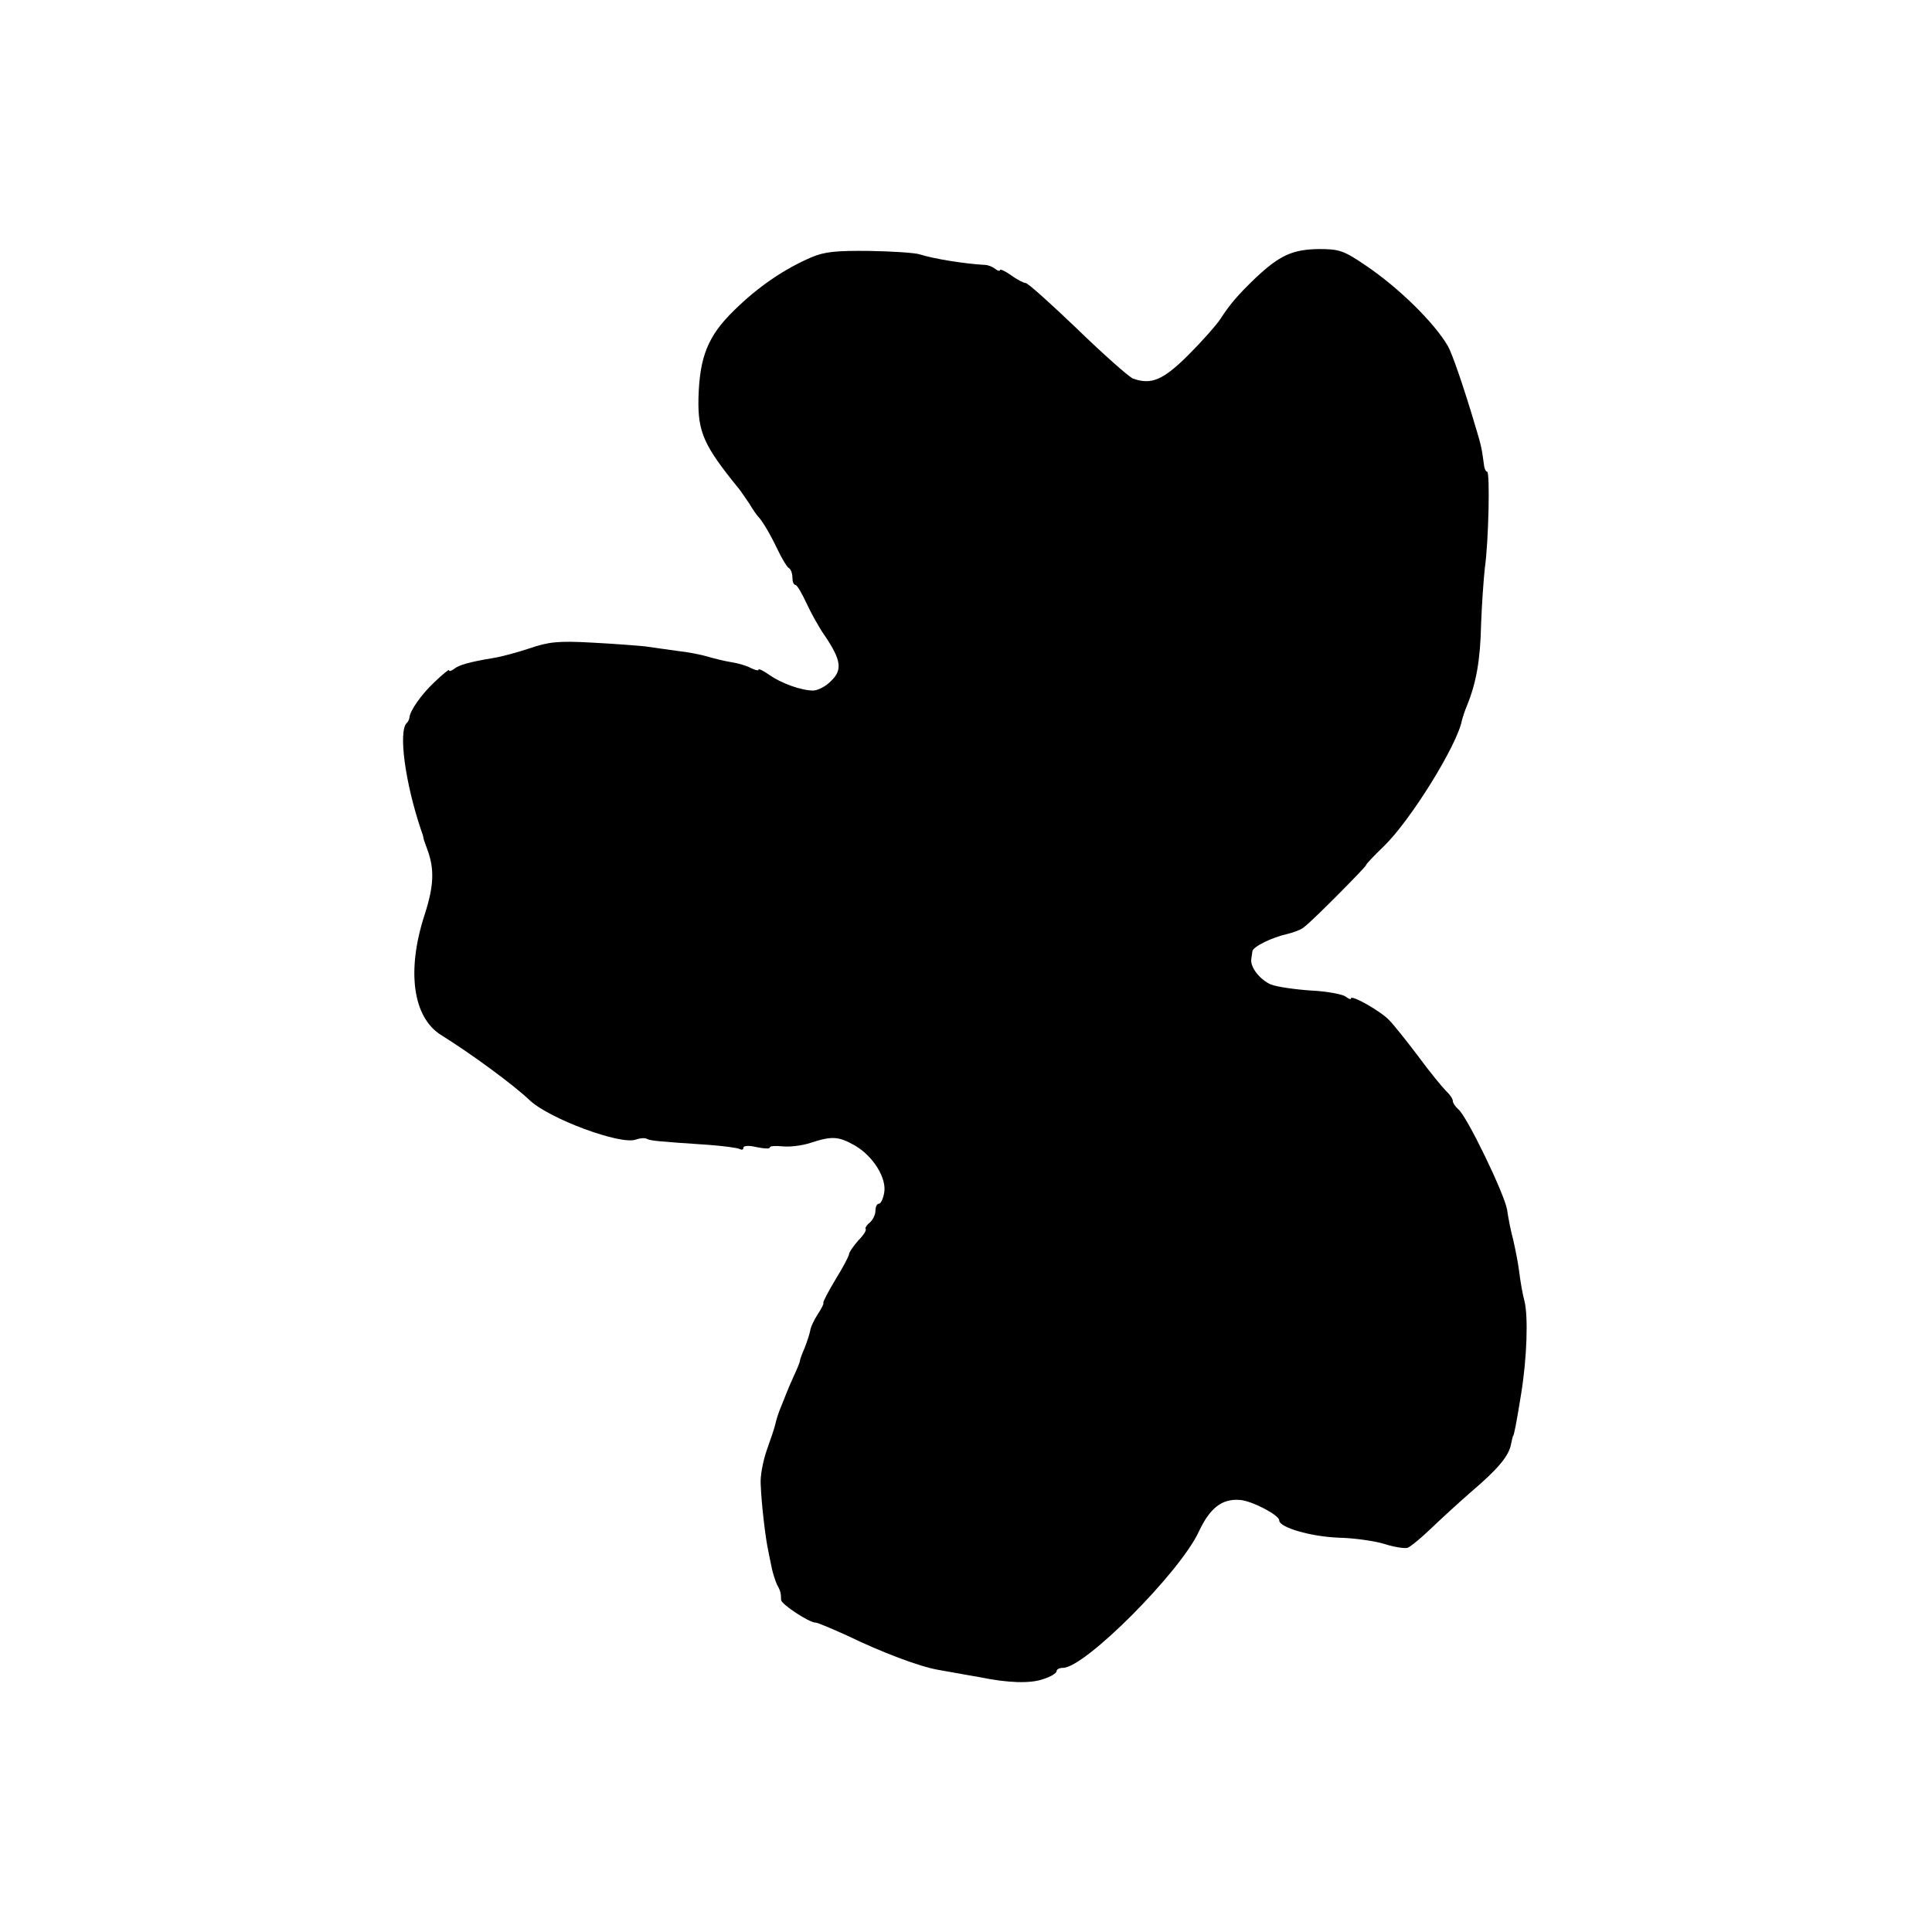
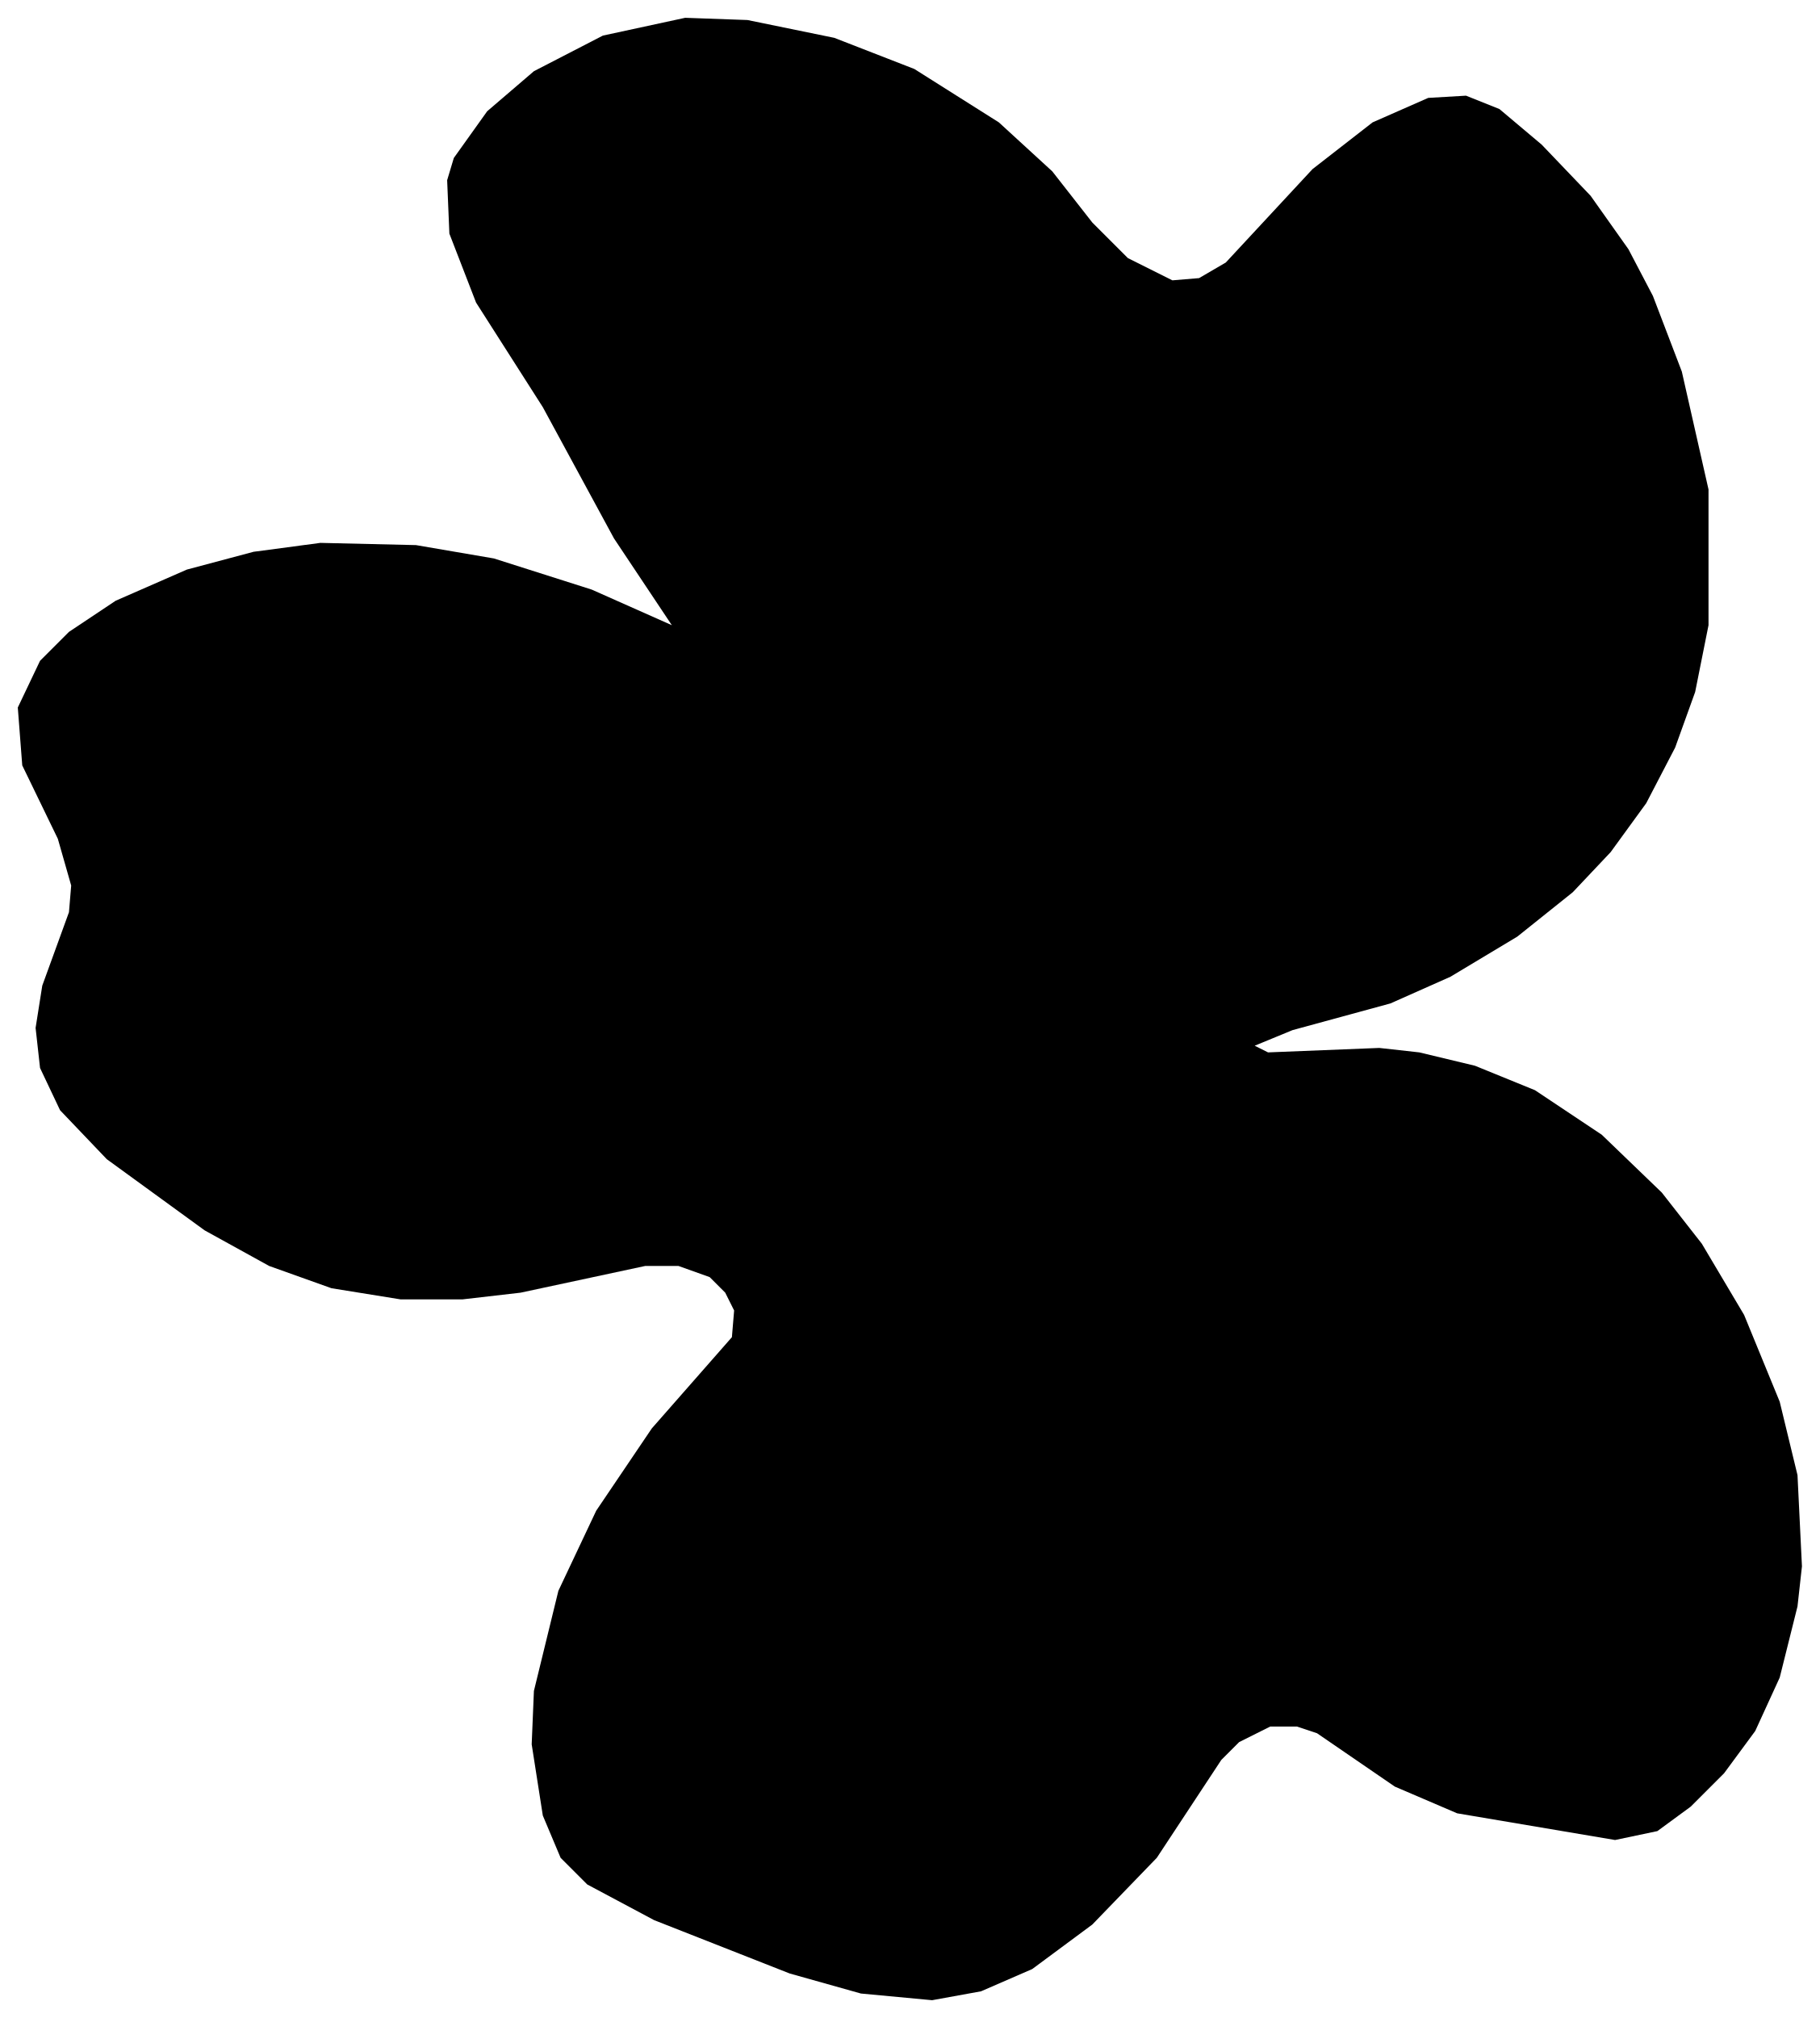
- <svg xmlns="http://www.w3.org/2000/svg" version="1.0" width="512pt" height="512pt" viewBox="0 0 512 512" preserveAspectRatio="xMidYMid meet">
-   <g transform="translate(0,512) scale(0.1,-0.1)" fill="#000000" stroke="none">
-     <path d="M2150 4438 c-72 -31 -141 -78 -204 -140 -70 -68 -92 -123 -95 -233 -2 -90 14 -126 107 -240 5 -6 17 -24 28 -40 10 -17 21 -32 24 -35 10 -10 31 -45 51 -87 11 -23 24 -45 29 -48 6 -3 10 -15 10 -26 0 -10 3 -19 8 -19 4 0 17 -22 29 -48 12 -26 34 -66 49 -87 43 -64 47 -90 17 -119 -14 -15 -36 -26 -48 -26 -31 0 -85 19 -117 42 -16 11 -28 17 -28 13 0 -3 -8 -1 -19 4 -10 6 -33 13 -52 16 -19 3 -47 10 -64 15 -16 5 -52 12 -80 15 -27 4 -66 9 -85 12 -19 2 -83 7 -141 10 -90 5 -115 2 -165 -15 -33 -11 -77 -23 -98 -26 -60 -10 -90 -18 -103 -29 -7 -5 -13 -7 -13 -3 0 3 -17 -11 -39 -32 -35 -33 -65 -76 -66 -94 0 -3 -3 -10 -7 -14 -23 -22 -4 -160 38 -284 3 -8 6 -17 6 -20 0 -3 5 -16 10 -30 20 -53 18 -98 -7 -175 -48 -148 -31 -271 44 -318 79 -49 192 -132 235 -173 52 -49 241 -119 281 -104 11 4 24 5 29 2 9 -5 29 -7 164 -16 40 -3 77 -8 82 -11 6 -3 10 -2 10 3 0 6 14 7 35 2 19 -4 35 -5 35 -1 0 4 15 5 34 3 19 -2 52 2 73 9 58 19 75 18 119 -7 48 -28 85 -87 77 -126 -3 -16 -9 -28 -14 -28 -5 0 -9 -8 -9 -19 0 -10 -7 -24 -15 -31 -9 -7 -13 -15 -11 -17 3 -3 -6 -17 -20 -31 -13 -15 -24 -31 -24 -36 0 -4 -16 -35 -36 -67 -19 -32 -34 -60 -32 -62 2 -1 -5 -15 -15 -30 -9 -14 -19 -34 -20 -44 -2 -10 -9 -31 -15 -46 -7 -16 -12 -30 -12 -33 0 -3 -7 -21 -17 -42 -9 -20 -17 -39 -18 -42 -1 -3 -7 -18 -14 -35 -7 -16 -14 -38 -16 -48 -2 -10 -13 -42 -23 -70 -10 -29 -18 -70 -16 -92 2 -53 13 -144 20 -175 3 -14 7 -36 10 -49 3 -13 9 -31 13 -40 9 -16 11 -23 11 -41 0 -11 74 -60 91 -60 6 0 43 -16 83 -34 93 -45 191 -82 241 -91 72 -13 85 -15 113 -20 73 -15 132 -17 166 -5 20 6 36 16 36 21 0 5 7 9 17 9 58 0 310 253 360 361 29 62 61 88 109 84 31 -2 104 -40 104 -54 0 -19 83 -43 157 -46 43 -1 98 -9 123 -17 25 -8 52 -12 60 -10 8 3 36 26 62 51 26 25 73 68 105 96 72 61 101 96 107 126 3 13 5 24 6 24 2 0 9 35 21 110 16 98 19 207 9 247 -5 18 -11 53 -14 78 -3 25 -11 63 -16 85 -6 22 -13 57 -16 79 -7 42 -106 247 -129 266 -8 7 -15 17 -15 23 0 5 -8 17 -18 26 -9 9 -43 50 -73 91 -31 41 -66 85 -78 97 -23 24 -101 68 -101 57 0 -4 -6 -1 -14 5 -8 6 -49 14 -92 16 -44 3 -91 10 -106 16 -28 12 -55 45 -52 67 1 6 2 16 3 21 1 12 52 37 93 46 17 4 38 12 45 19 25 19 163 159 163 163 0 3 22 26 48 51 70 68 193 266 206 332 2 8 8 27 14 41 24 59 35 119 37 214 2 55 7 123 10 150 10 69 14 255 6 255 -4 0 -8 10 -9 23 -5 39 -8 51 -22 97 -31 105 -62 194 -73 213 -36 62 -131 155 -217 213 -59 40 -70 44 -125 44 -70 -1 -104 -17 -167 -76 -49 -47 -69 -71 -95 -111 -10 -15 -47 -57 -83 -93 -67 -67 -99 -81 -148 -63 -11 5 -77 63 -147 131 -70 67 -131 122 -137 122 -5 0 -23 9 -39 21 -16 11 -29 17 -29 13 0 -3 -6 -2 -12 3 -7 6 -20 11 -28 11 -55 3 -135 16 -173 28 -12 4 -72 8 -132 9 -89 1 -120 -2 -155 -17z" />
-   </g>
+ <svg xmlns="http://www.w3.org/2000/svg" viewBox="222 169 818 907" role="img" aria-label="Firecracker flower">
+   <path fill="#000000" d="M 462 201 L 441 219 L 426 240 L 423 250 L 424 274 L 436 305 L 466 352 L 498 411 L 524 450 L 488 434 L 444 420 L 409 414 L 366 413 L 336 417 L 306 425 L 274 439 L 253 453 L 240 466 L 230 487 L 232 513 L 248 546 L 254 567 L 253 579 L 241 612 L 238 631 L 240 649 L 249 668 L 270 690 L 314 722 L 343 738 L 371 748 L 402 753 L 430 753 L 456 750 L 512 738 L 527 738 L 541 743 L 548 750 L 552 758 L 551 770 L 515 811 L 490 848 L 473 884 L 462 929 L 461 953 L 466 985 L 474 1004 L 486 1016 L 516 1032 L 577 1056 L 609 1065 L 641 1068 L 663 1064 L 686 1054 L 713 1034 L 742 1004 L 771 960 L 779 952 L 793 945 L 805 945 L 814 948 L 849 972 L 877 984 L 948 996 L 967 992 L 982 981 L 997 966 L 1011 947 L 1022 923 L 1030 891 L 1032 873 L 1030 832 L 1022 799 L 1006 760 L 987 728 L 969 705 L 942 679 L 912 659 L 885 648 L 860 642 L 842 640 L 792 642 L 786 639 L 803 632 L 847 620 L 874 608 L 904 590 L 929 570 L 946 552 L 962 530 L 975 505 L 984 480 L 990 450 L 990 389 L 978 336 L 965 302 L 954 281 L 937 257 L 915 234 L 896 218 L 881 212 L 864 213 L 839 224 L 812 245 L 773 287 L 761 294 L 749 295 L 729 285 L 713 269 L 695 246 L 671 224 L 633 200 L 597 186 L 558 178 L 530 177 L 493 185 Z" />
</svg>
